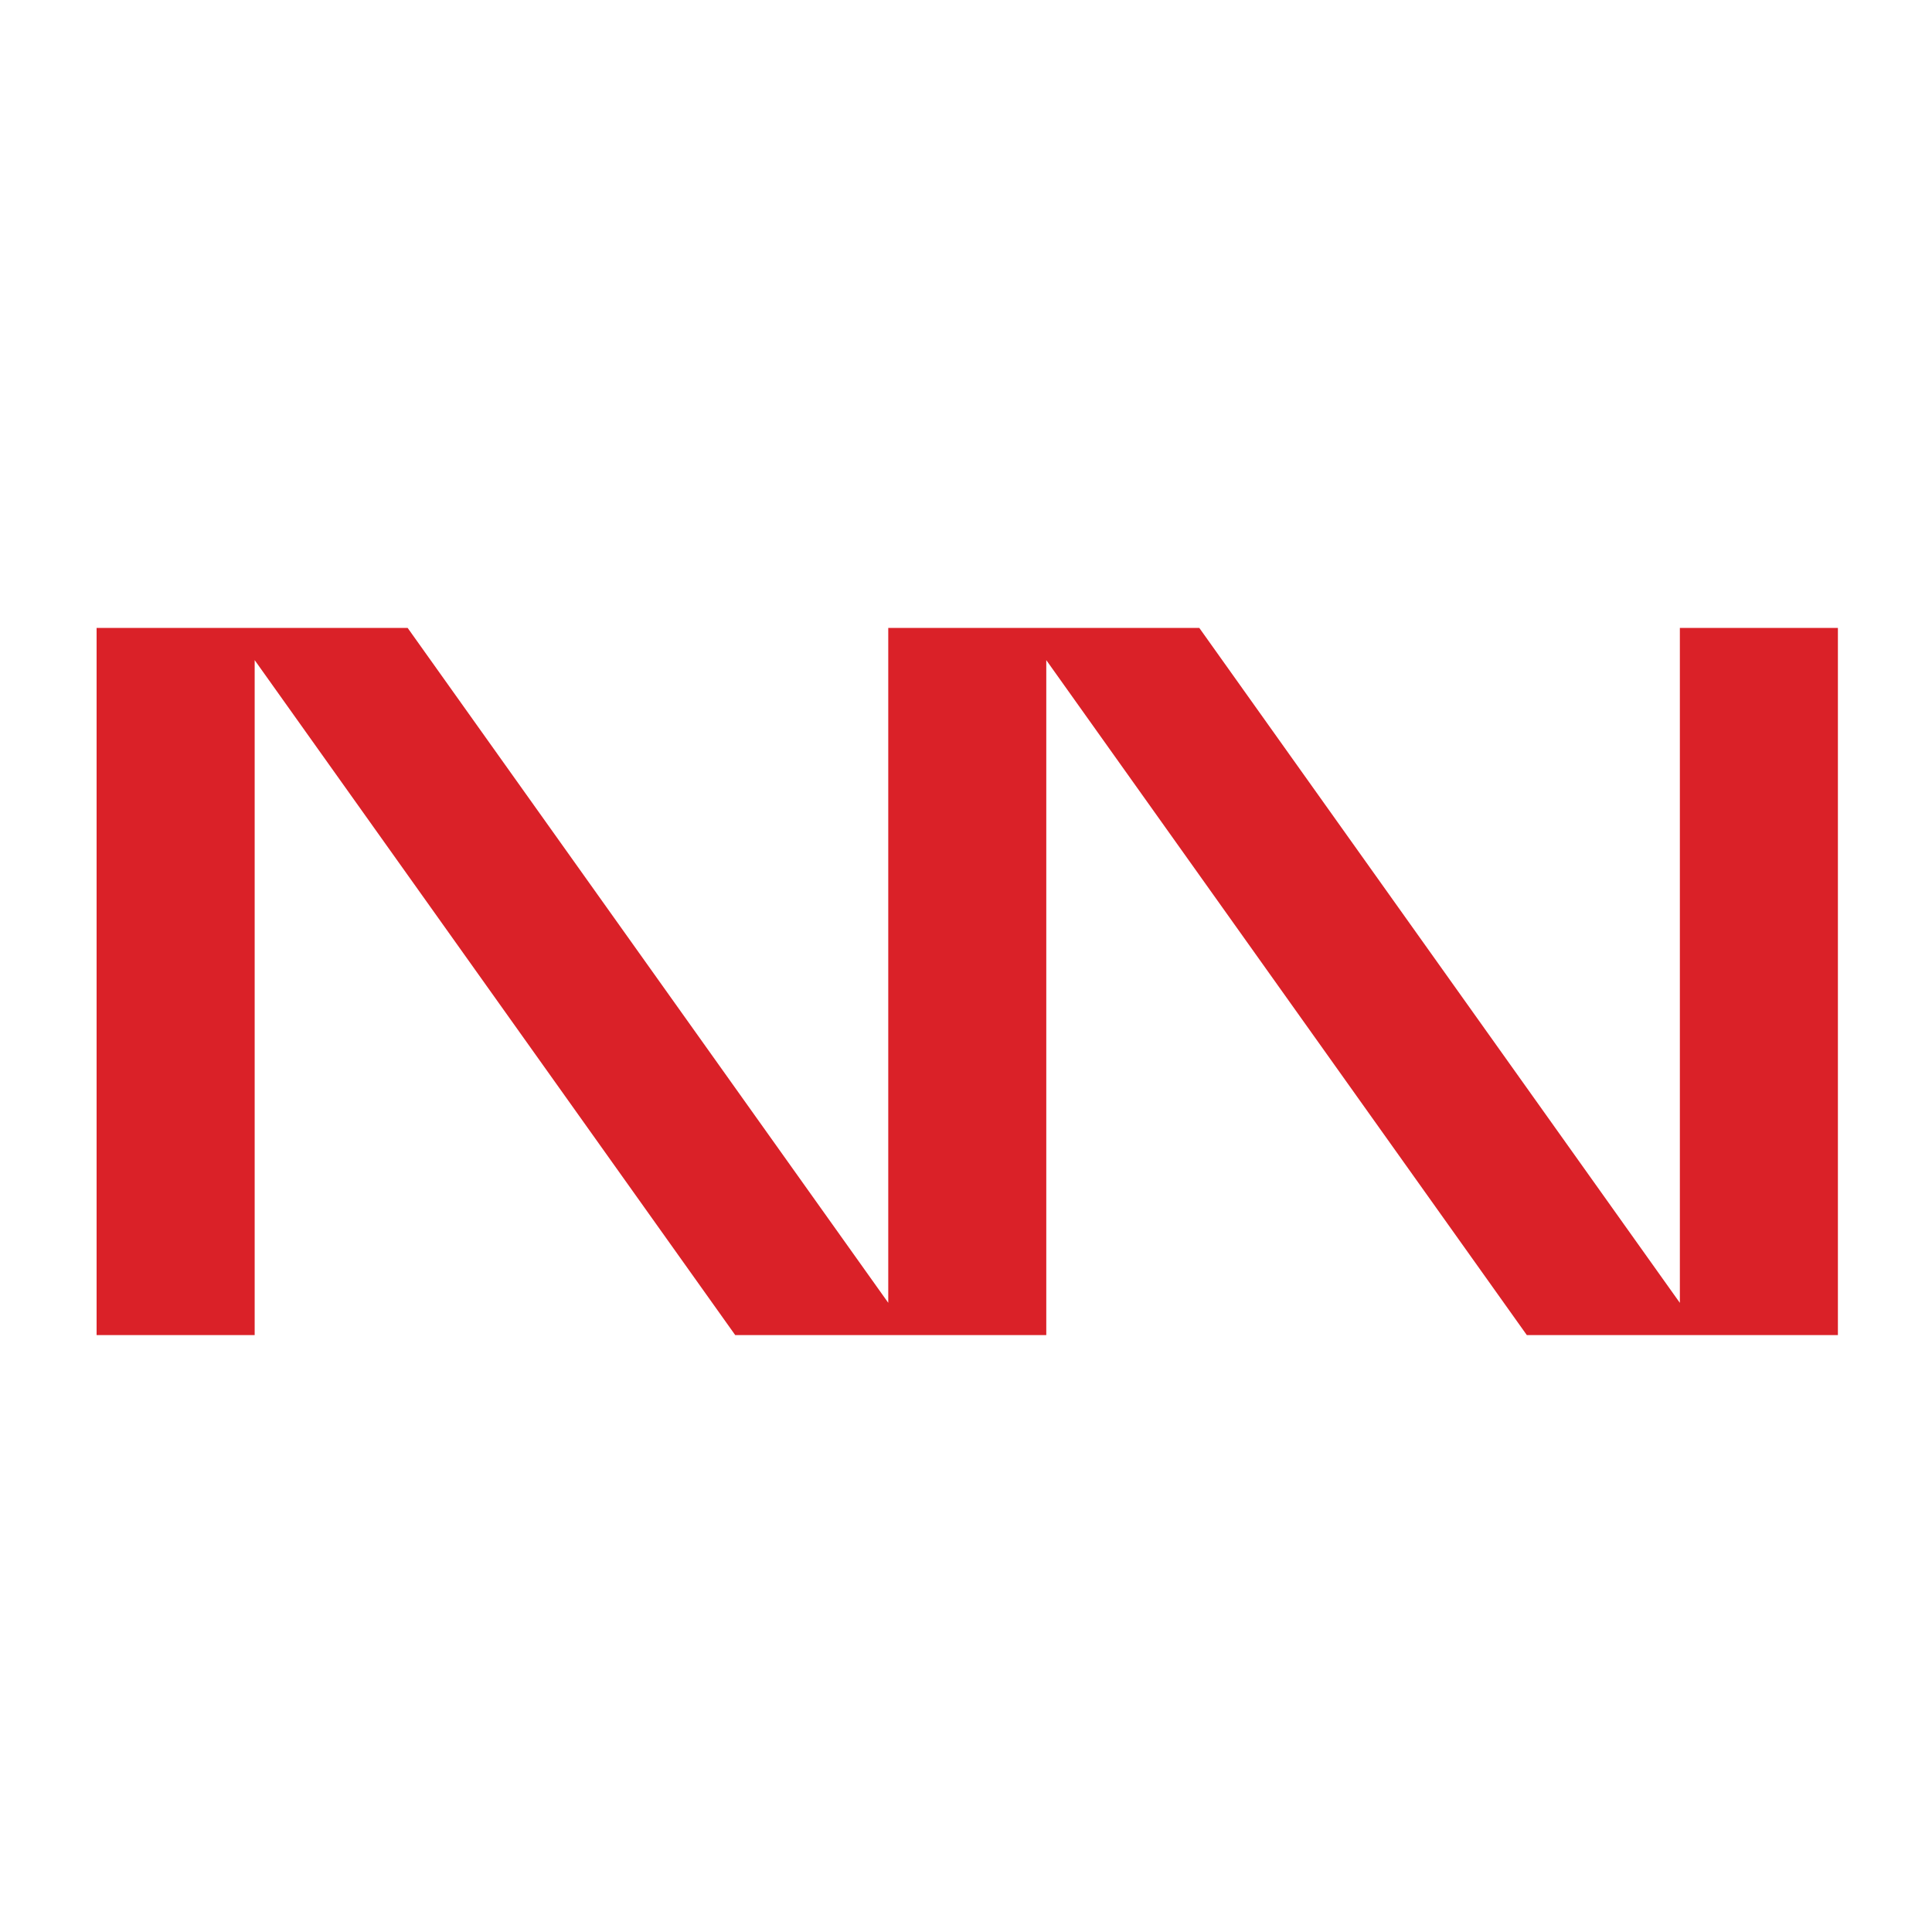
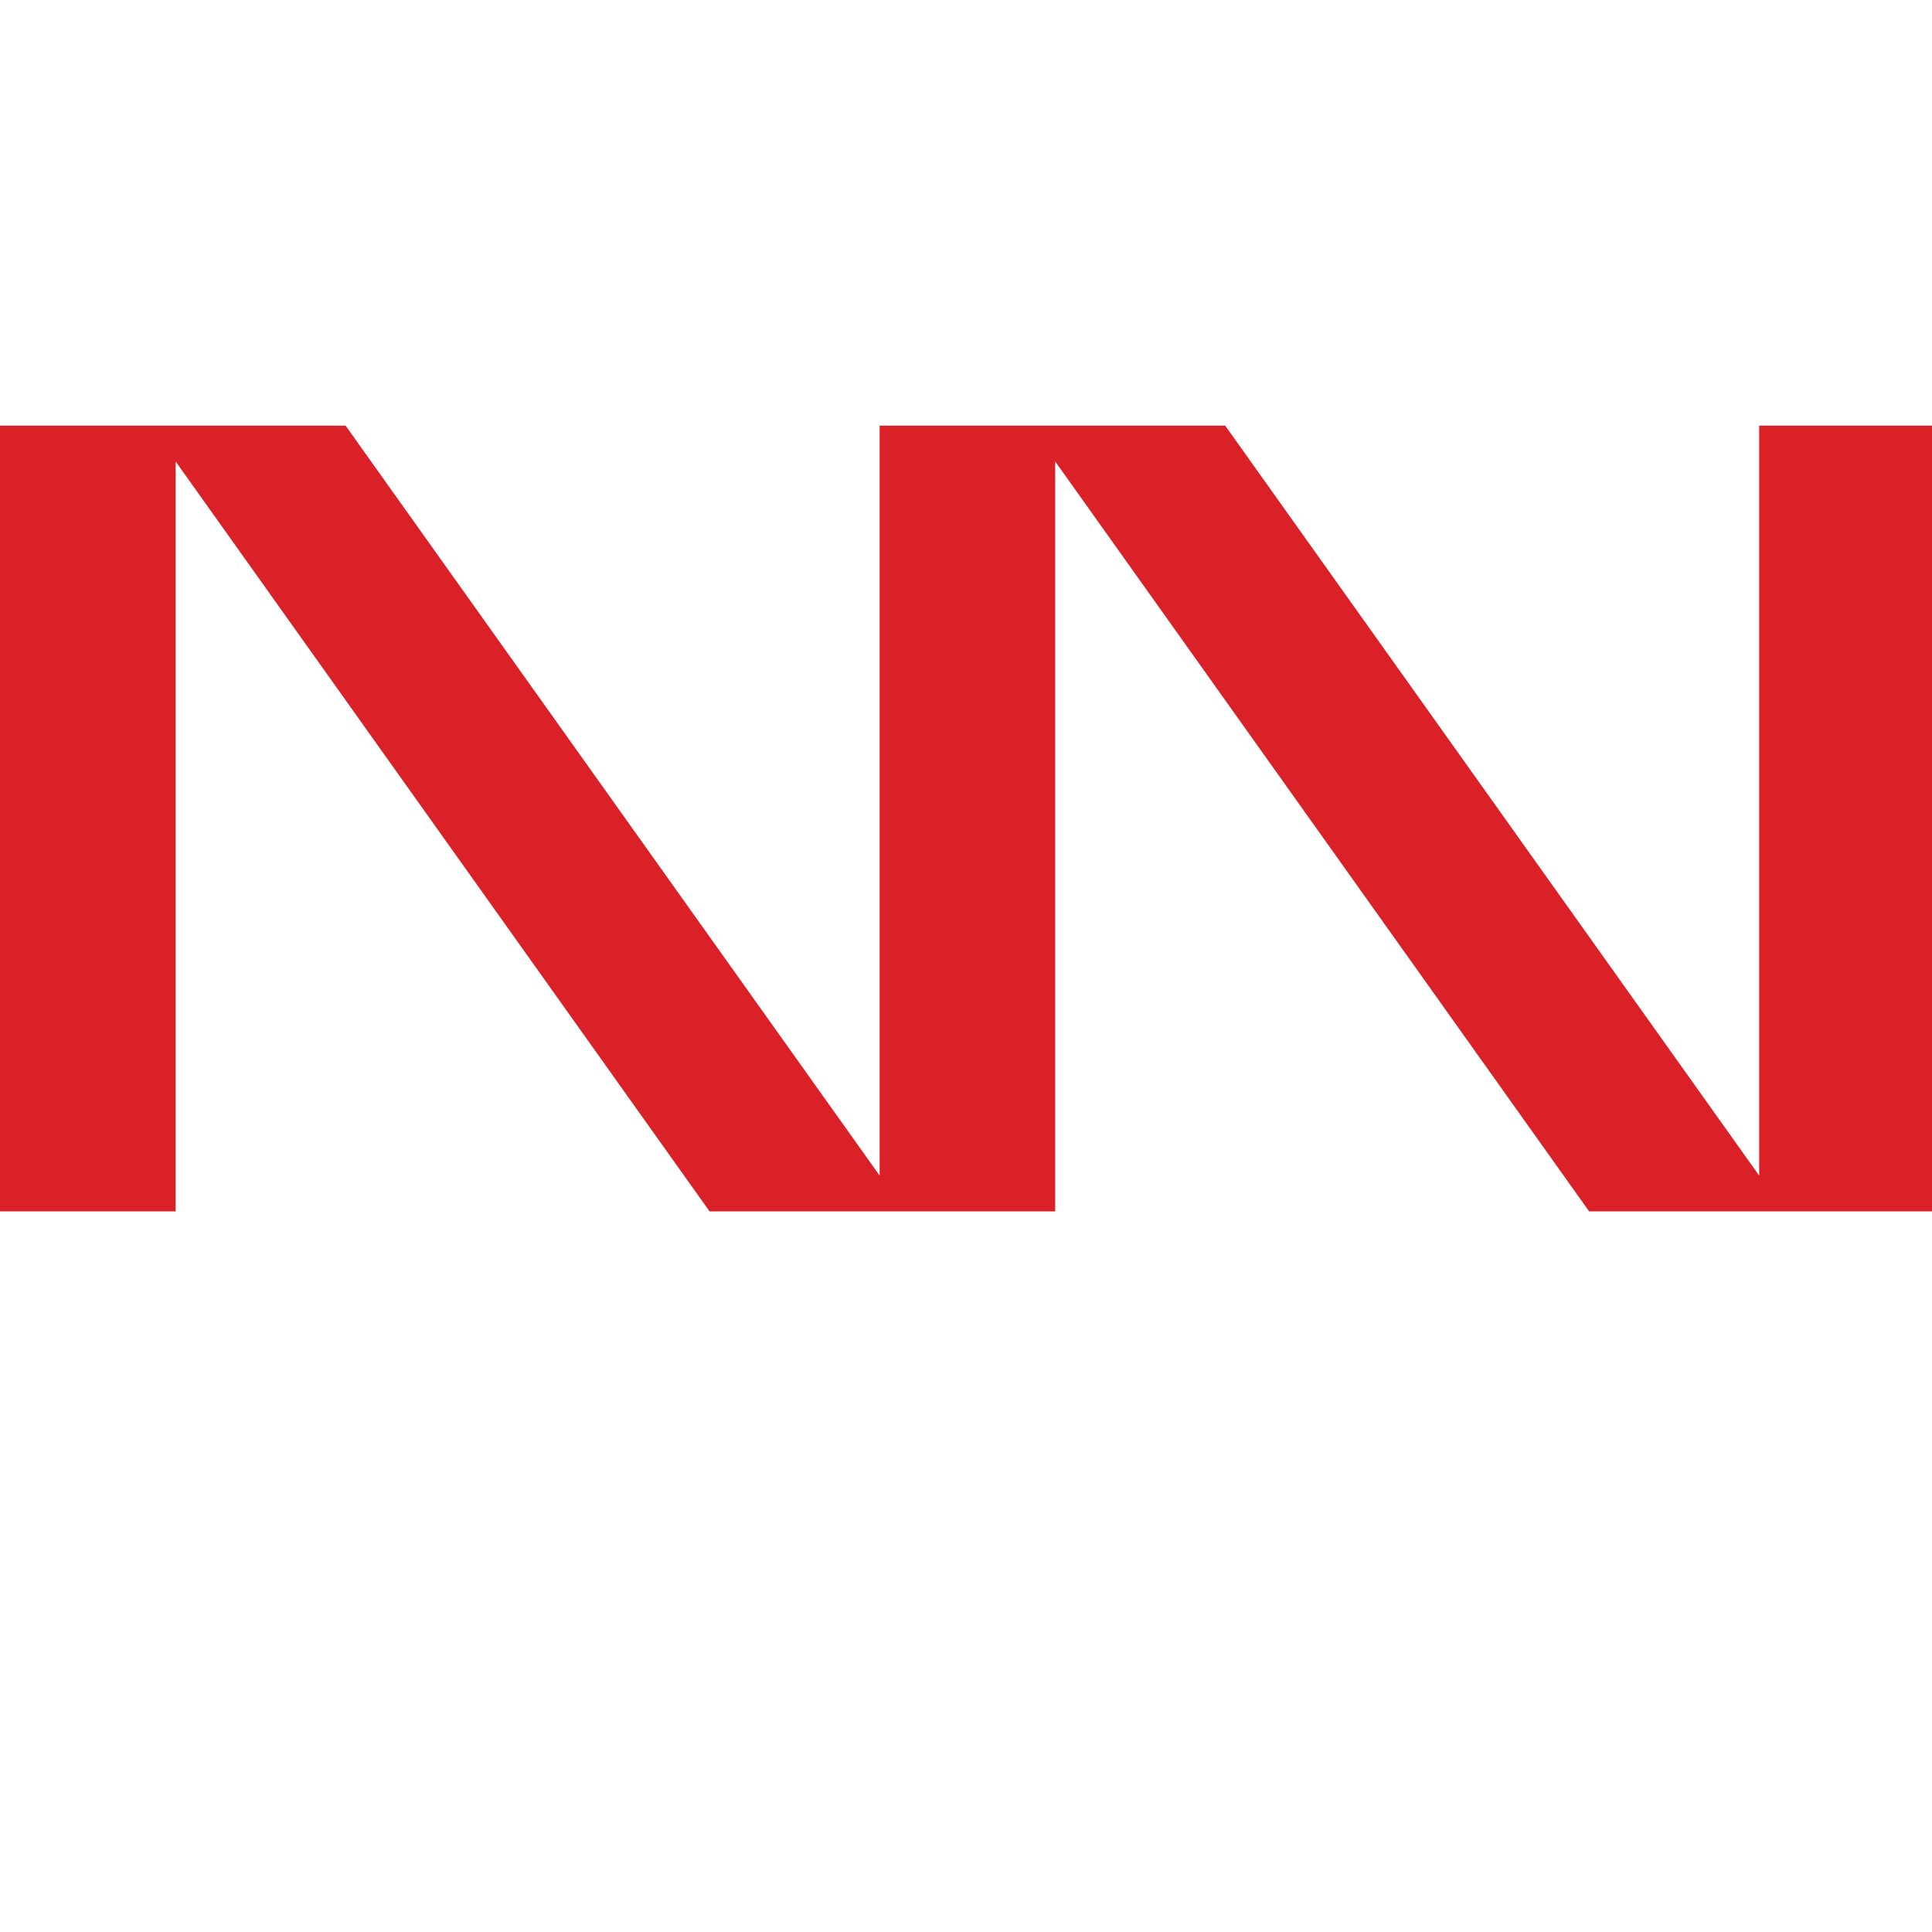
<svg xmlns="http://www.w3.org/2000/svg" viewBox="0 0 32 32">
-   <g transform="translate(1.6 10.4) scale(0.027)">
+   <g transform="translate(0 7.05) scale(0.03)">
    <polygon fill="#da2128" points="0 433.82 0 0 190.8 0 485.64 414.02 485.64 0 676.44 0 971.25 414.05 971.25 0 1068.2 0 1068.2 433.82 877.37 433.82 582.58 19.77 582.58 433.82 391.76 433.82 96.97 19.77 96.97 433.82 0 433.82" />
  </g>
</svg>
